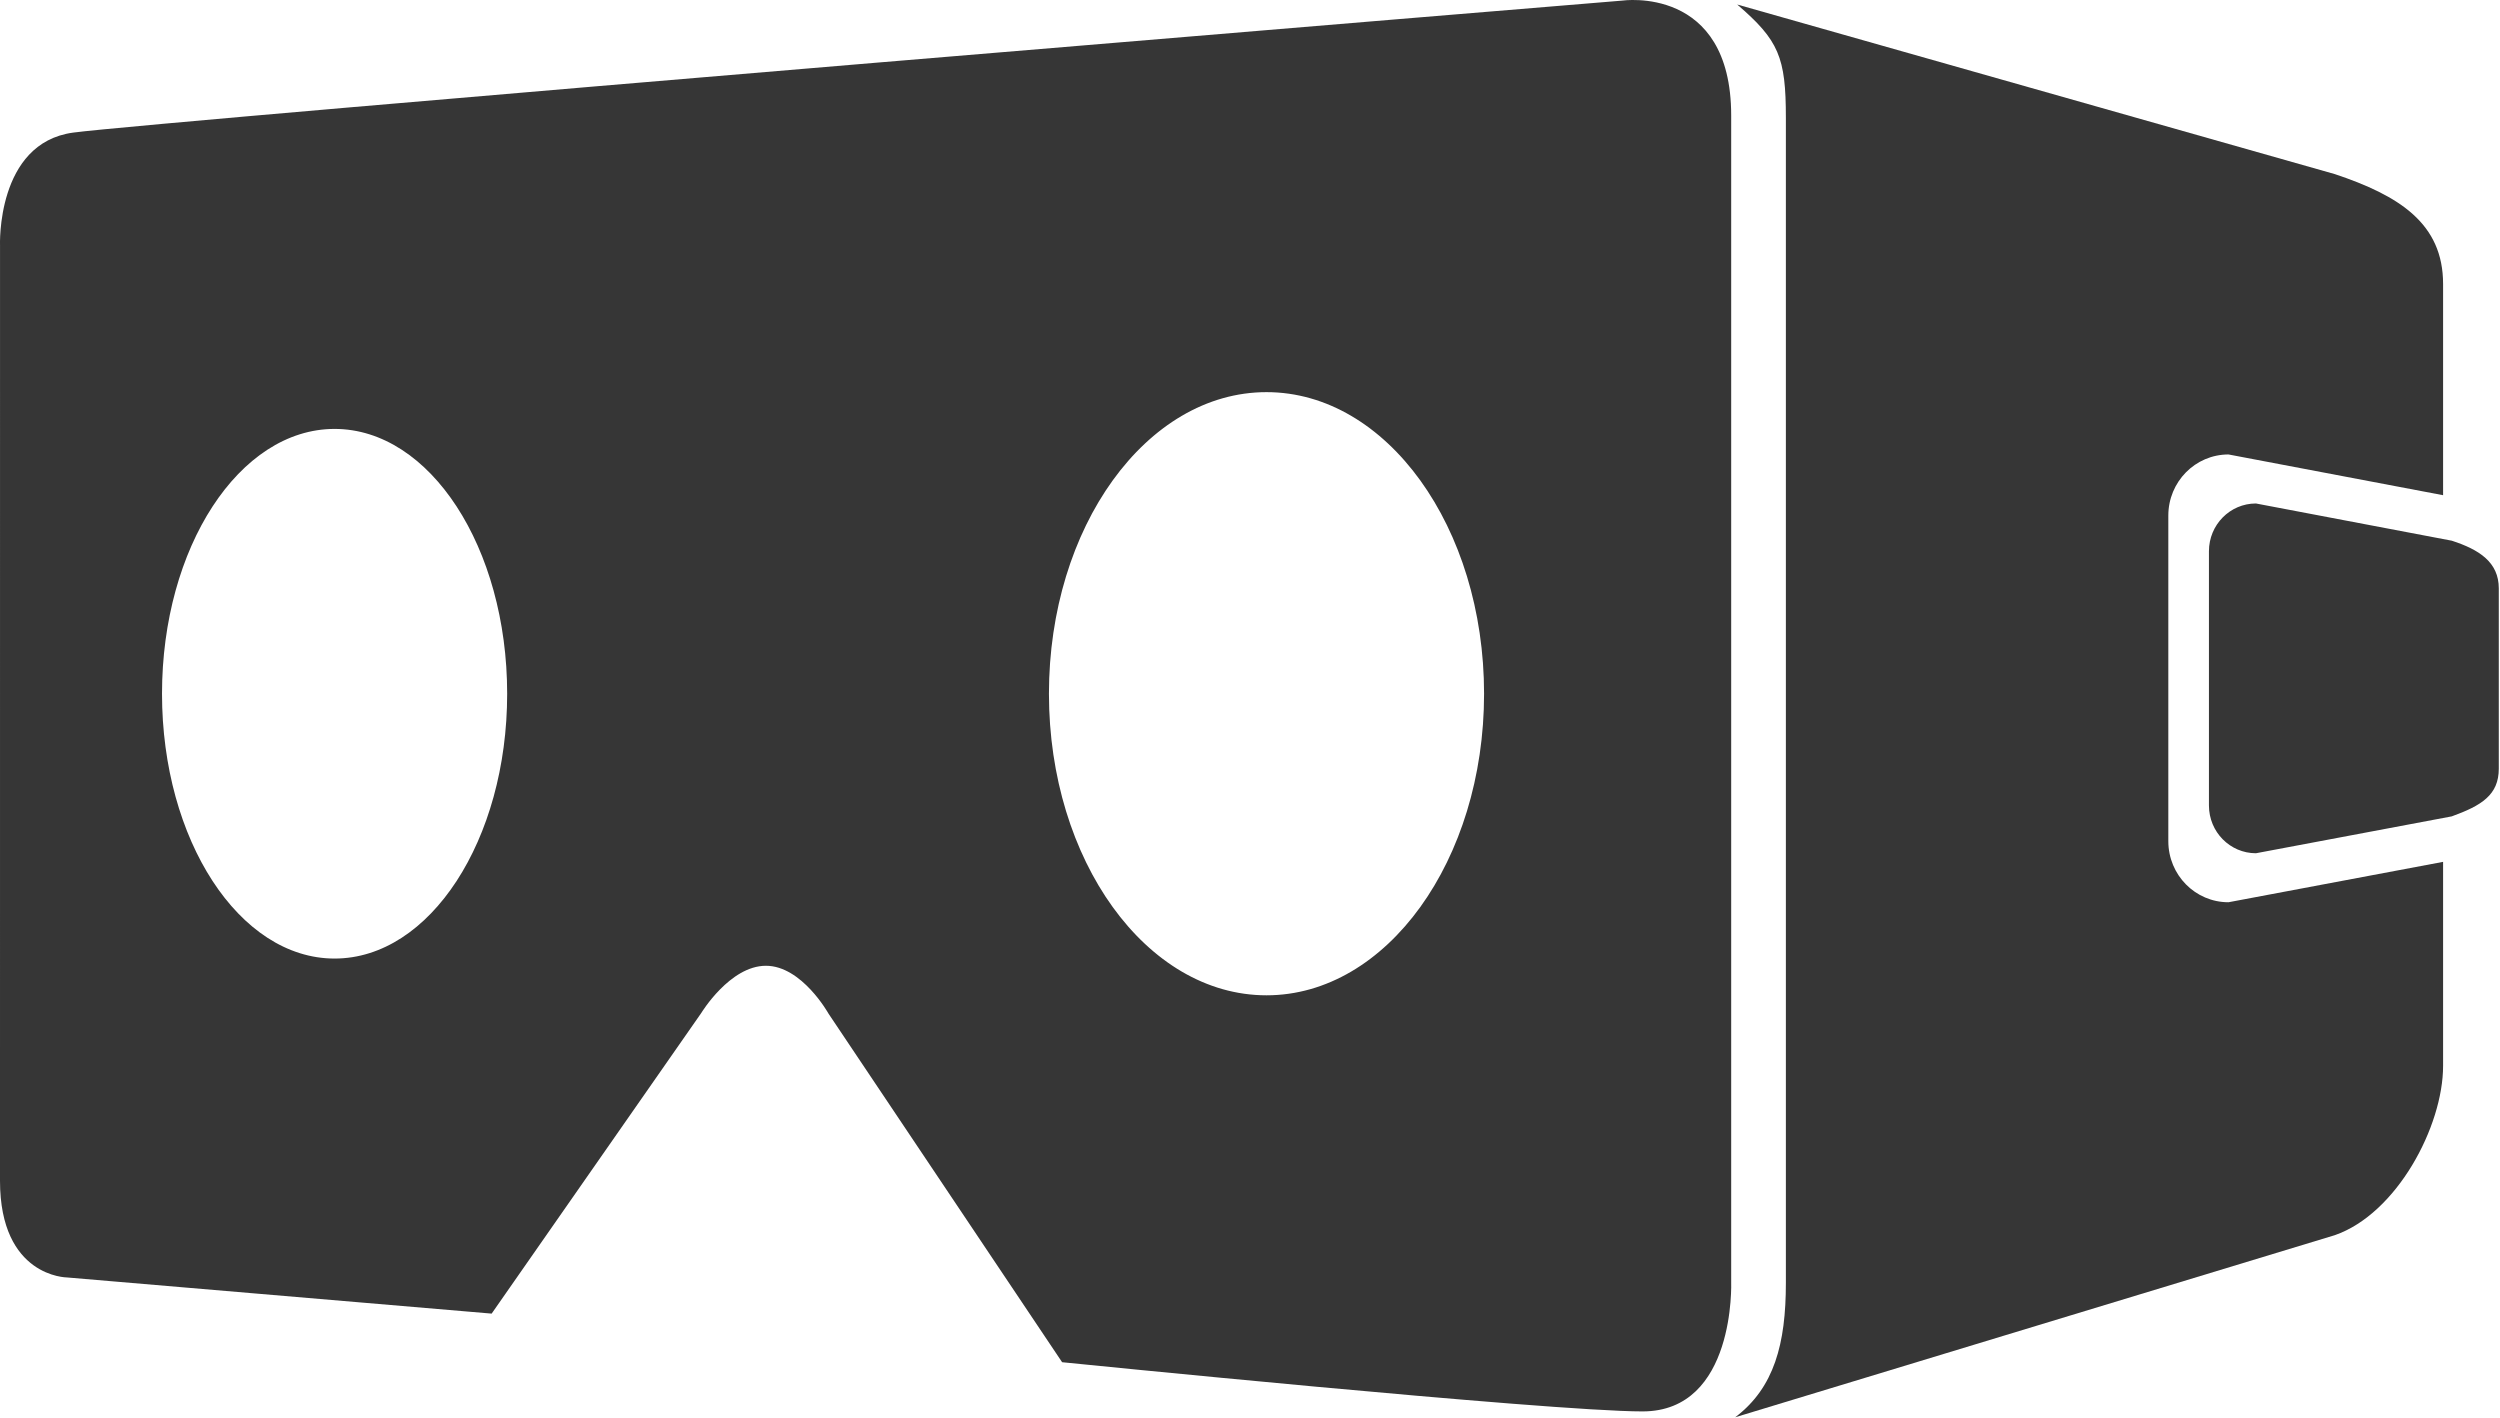
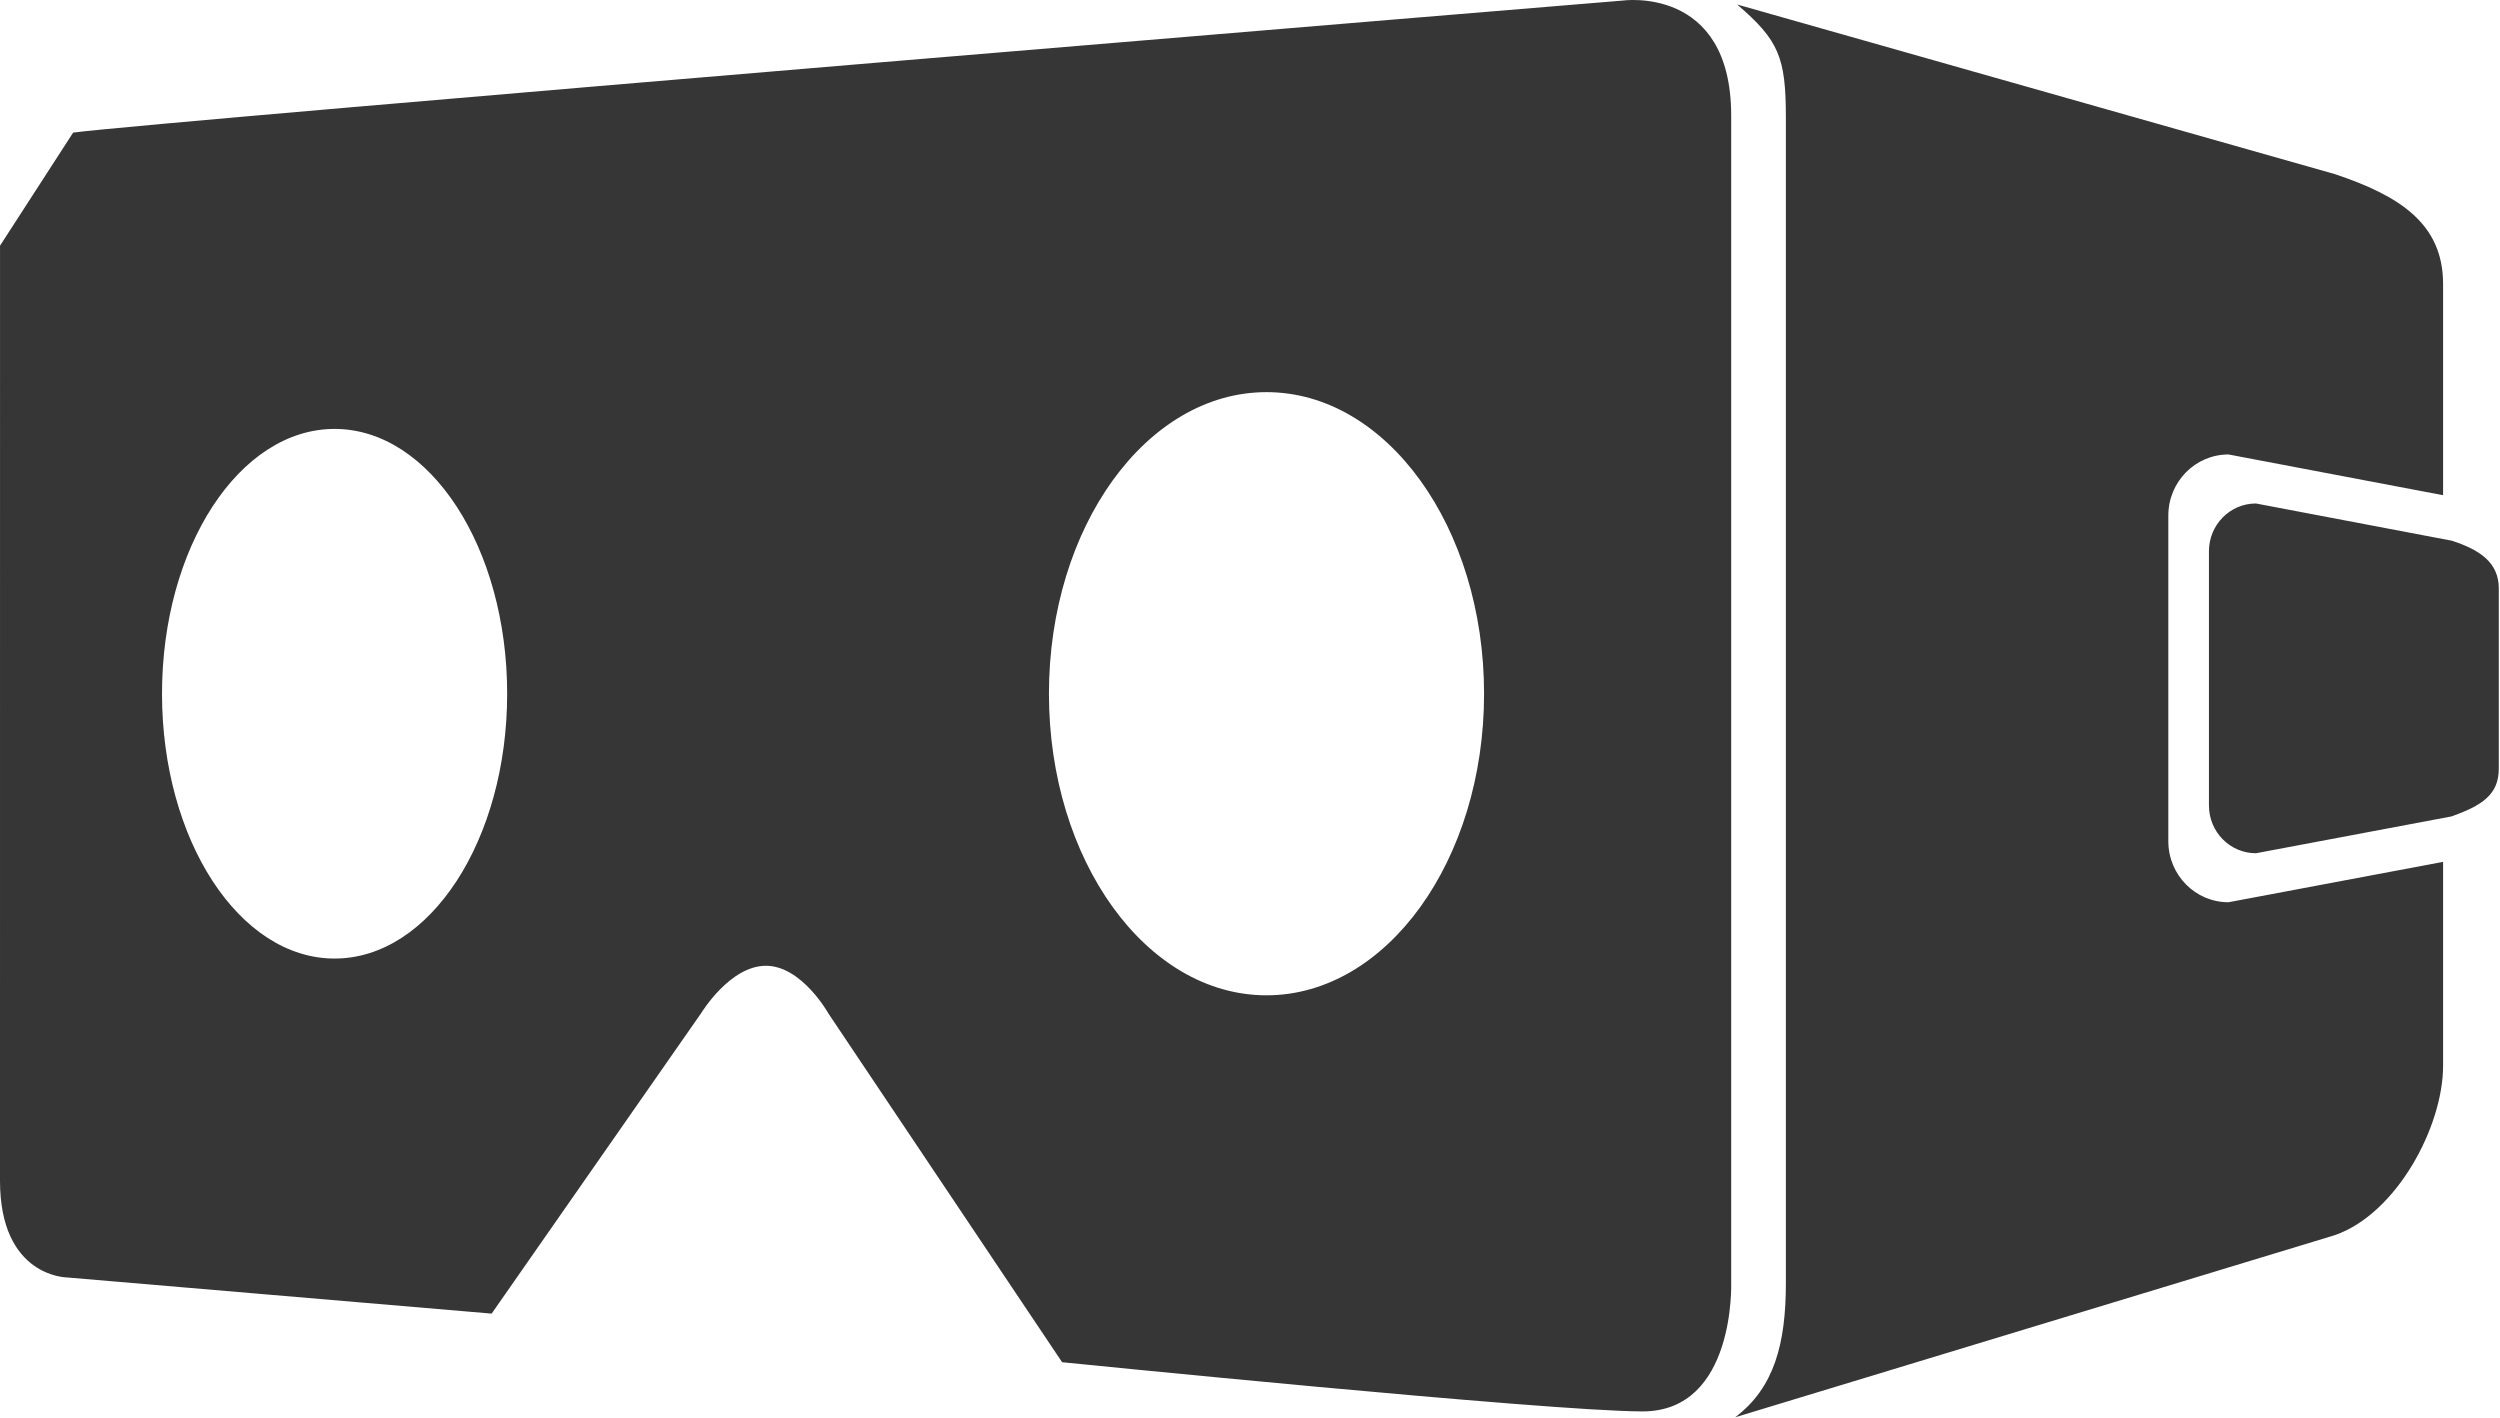
<svg xmlns="http://www.w3.org/2000/svg" width="97" height="55" viewBox="0 0 97 55">
  <g fill="#363636">
-     <path d="M84.131 32.639V20.003c0-1.309 1.045-2.37 2.335-2.37l8.326 1.581V11.02c0-2.355-1.708-3.431-4.202-4.265L67.403.175c1.616 1.391 1.889 2.04 1.889 4.396V49.78c0 2.356-.45 4.066-1.967 5.21l23.265-7.065c2.401-.833 4.202-4.216 4.202-6.572V33.44l-8.326 1.567c-1.29.002-2.335-1.06-2.335-2.368z" />
-     <path d="M95.129 20.979l-7.598-1.444c-1.008 0-1.824.829-1.824 1.851v9.868c0 1.023.816 1.852 1.824 1.852l7.598-1.431c1.154-.419 1.824-.829 1.824-1.852V22.83c0-1.022-.766-1.507-1.824-1.851zM67.17 4.483c0-5.08-4.232-4.459-4.232-4.459S5.832 4.738 2.838 5.145.001 9.532.001 9.532L0 45.812c0 3.743 2.599 3.753 2.599 3.753l16.477 1.403L27.212 39.3s1.109-1.828 2.505-1.828c1.397 0 2.432 1.861 2.432 1.861l9.061 13.521s18.895 1.909 22.521 1.909c3.626-.001 3.439-5.024 3.439-5.024V4.483zM12.982 37.192c-3.698 0-6.696-4.601-6.696-10.275s2.998-10.275 6.696-10.275c3.698 0 6.696 4.601 6.696 10.275s-2.998 10.275-6.696 10.275zm36.158 1.426c-4.662 0-8.441-5.239-8.441-11.701 0-6.463 3.78-11.702 8.441-11.702 4.662 0 8.442 5.239 8.442 11.702 0 6.462-3.78 11.701-8.442 11.701z" />
+     <path d="M84.131 32.639v-12.636c0-1.309 1.045-2.37 2.335-2.37l8.326 1.581v-8.194c0-2.355-1.708-3.431-4.202-4.265l-23.187-6.58c1.616 1.391 1.889 2.04 1.889 4.396v45.209c0 2.356-.45 4.066-1.967 5.21l23.265-7.065c2.401-.833 4.202-4.216 4.202-6.572v-7.913l-8.326 1.567c-1.29.002-2.335-1.06-2.335-2.368zM95.129 20.979l-7.598-1.444c-1.008 0-1.824.829-1.824 1.851v9.868c0 1.023.816 1.852 1.824 1.852l7.598-1.431c1.154-.419 1.824-.829 1.824-1.852v-6.993c0-1.022-.766-1.507-1.824-1.851zm-27.959-16.496c0-5.08-4.232-4.459-4.232-4.459s-57.106 4.714-60.1 5.121l-2.837 4.387-.001 36.28c0 3.743 2.599 3.753 2.599 3.753l16.477 1.403 8.136-11.668s1.109-1.828 2.505-1.828c1.397 0 2.432 1.861 2.432 1.861l9.061 13.521s18.895 1.909 22.521 1.909c3.626-.001 3.439-5.024 3.439-5.024v-45.256zm-54.188 32.709c-3.698 0-6.696-4.601-6.696-10.275s2.998-10.275 6.696-10.275c3.698 0 6.696 4.601 6.696 10.275s-2.998 10.275-6.696 10.275zm36.158 1.426c-4.662 0-8.441-5.239-8.441-11.701 0-6.463 3.78-11.702 8.441-11.702 4.662 0 8.442 5.239 8.442 11.702 0 6.462-3.78 11.701-8.442 11.701z" />
  </g>
</svg>
